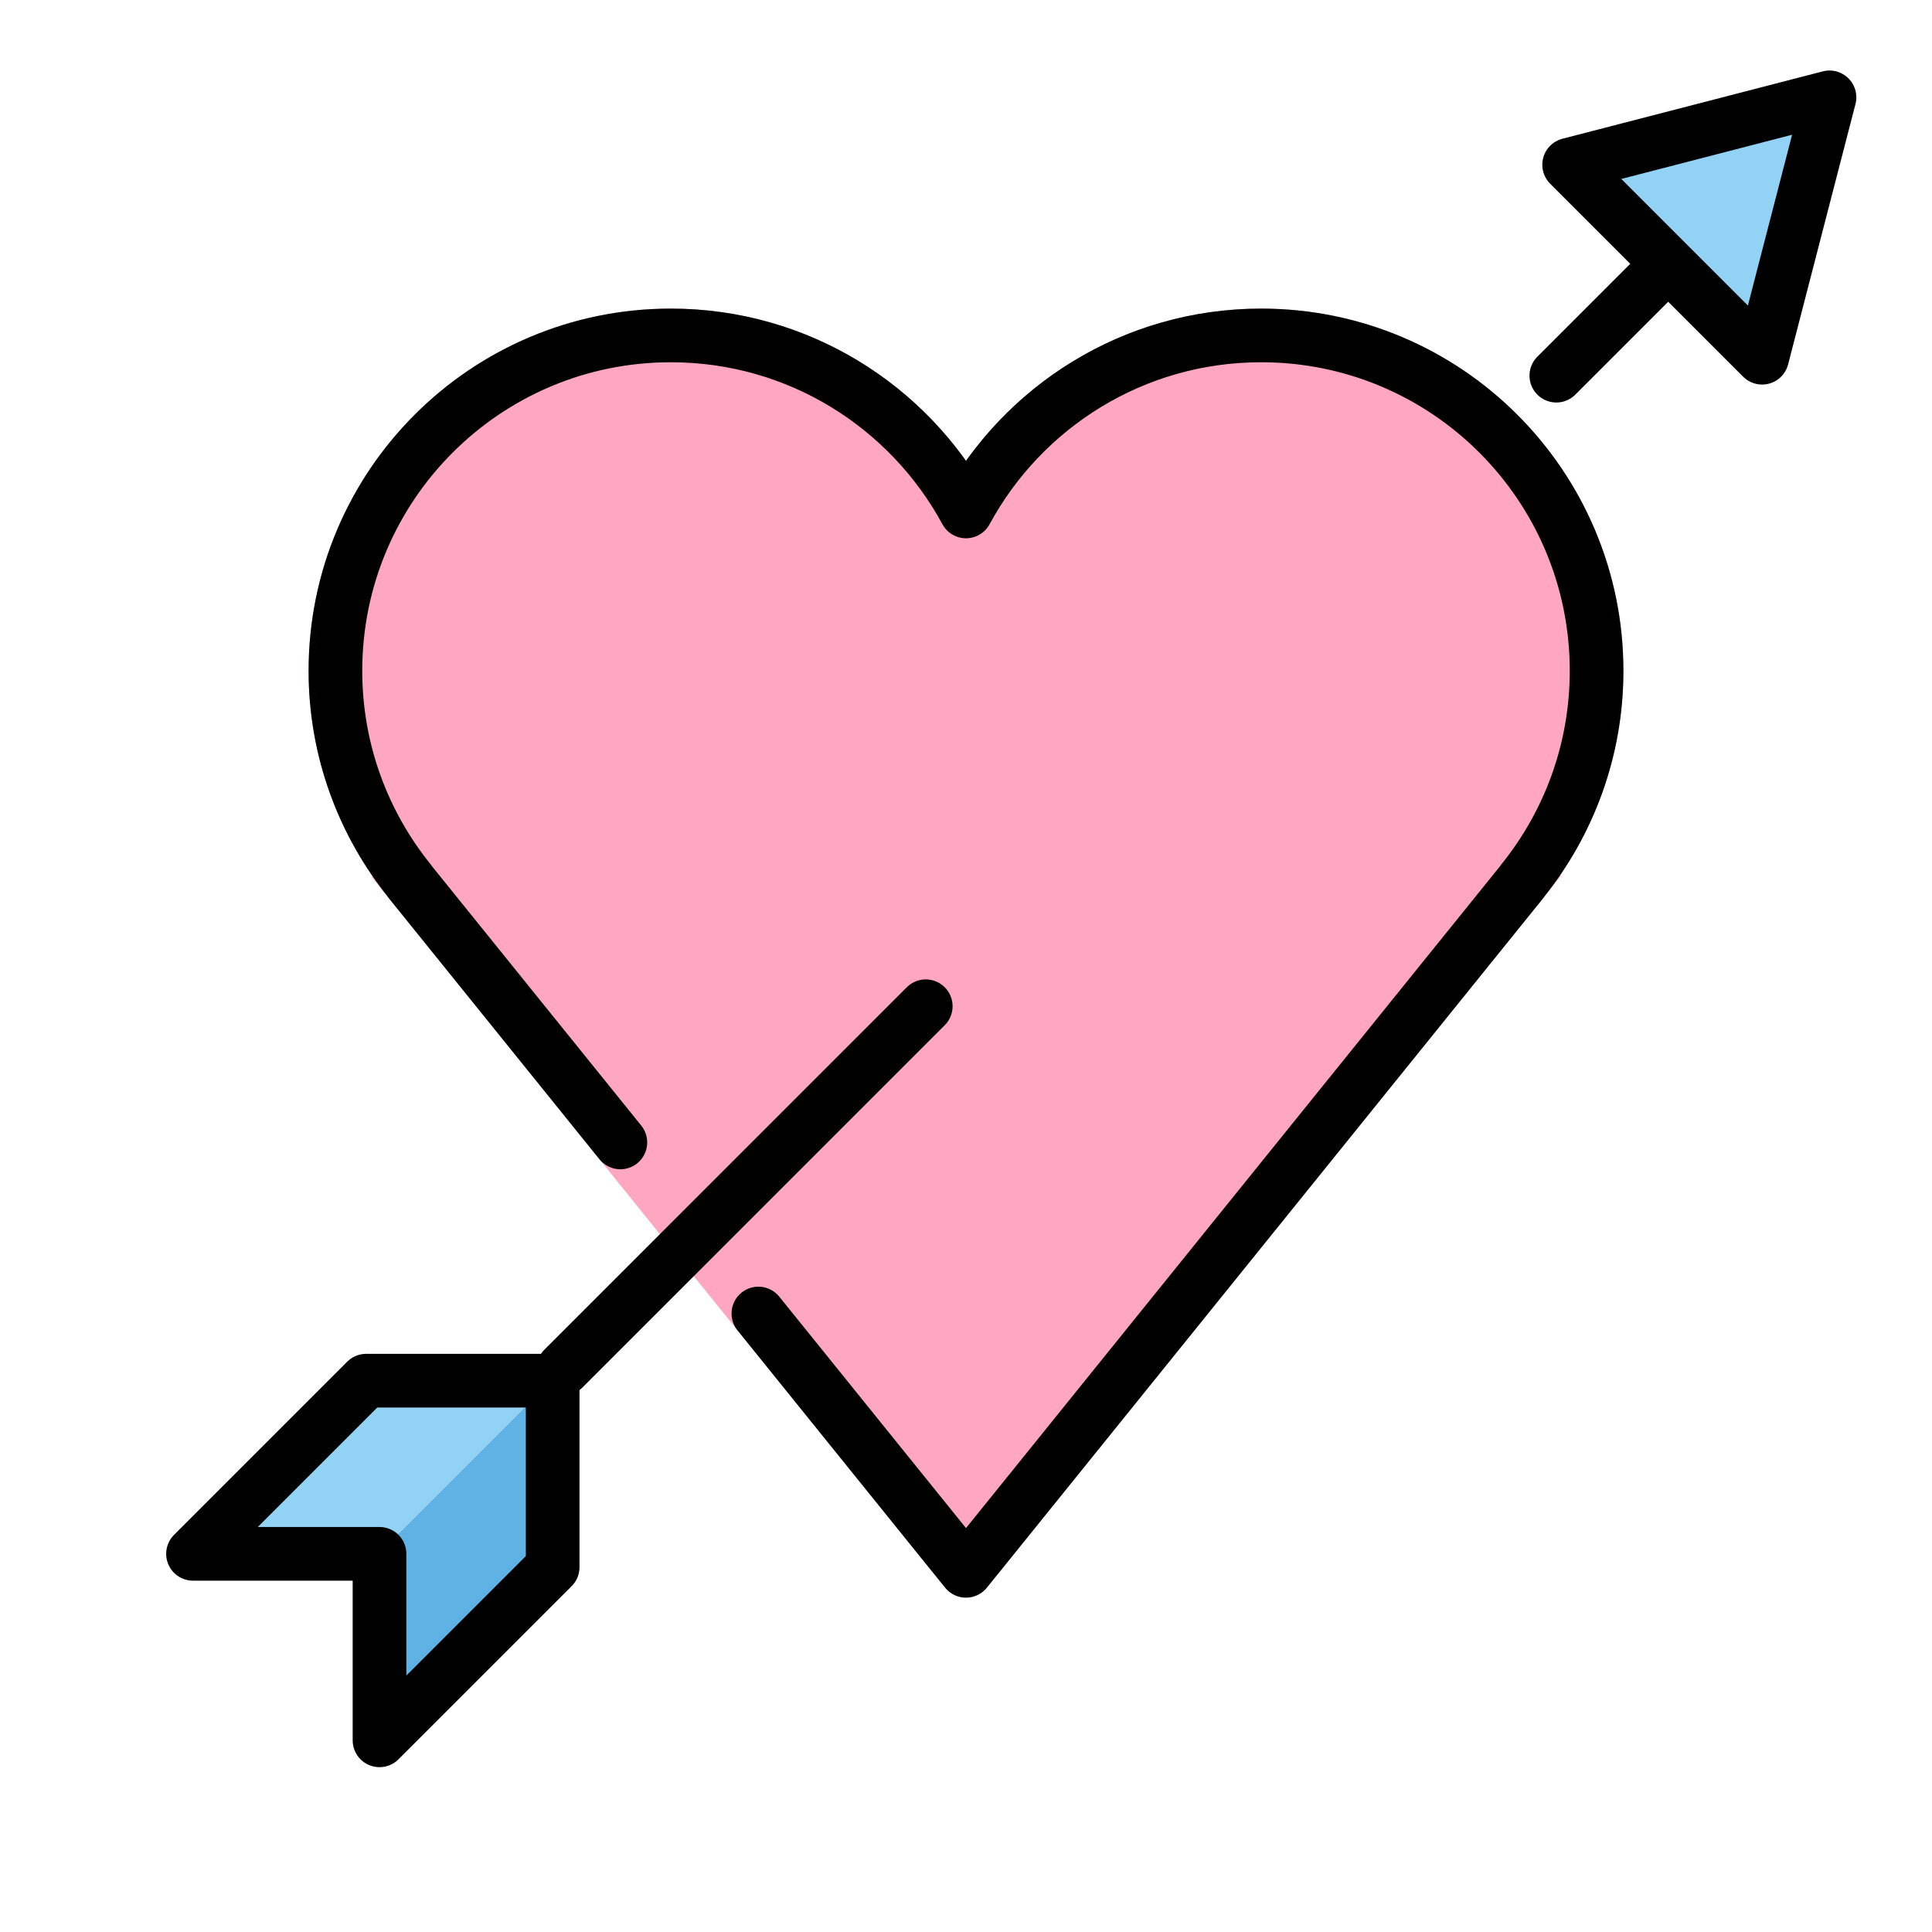
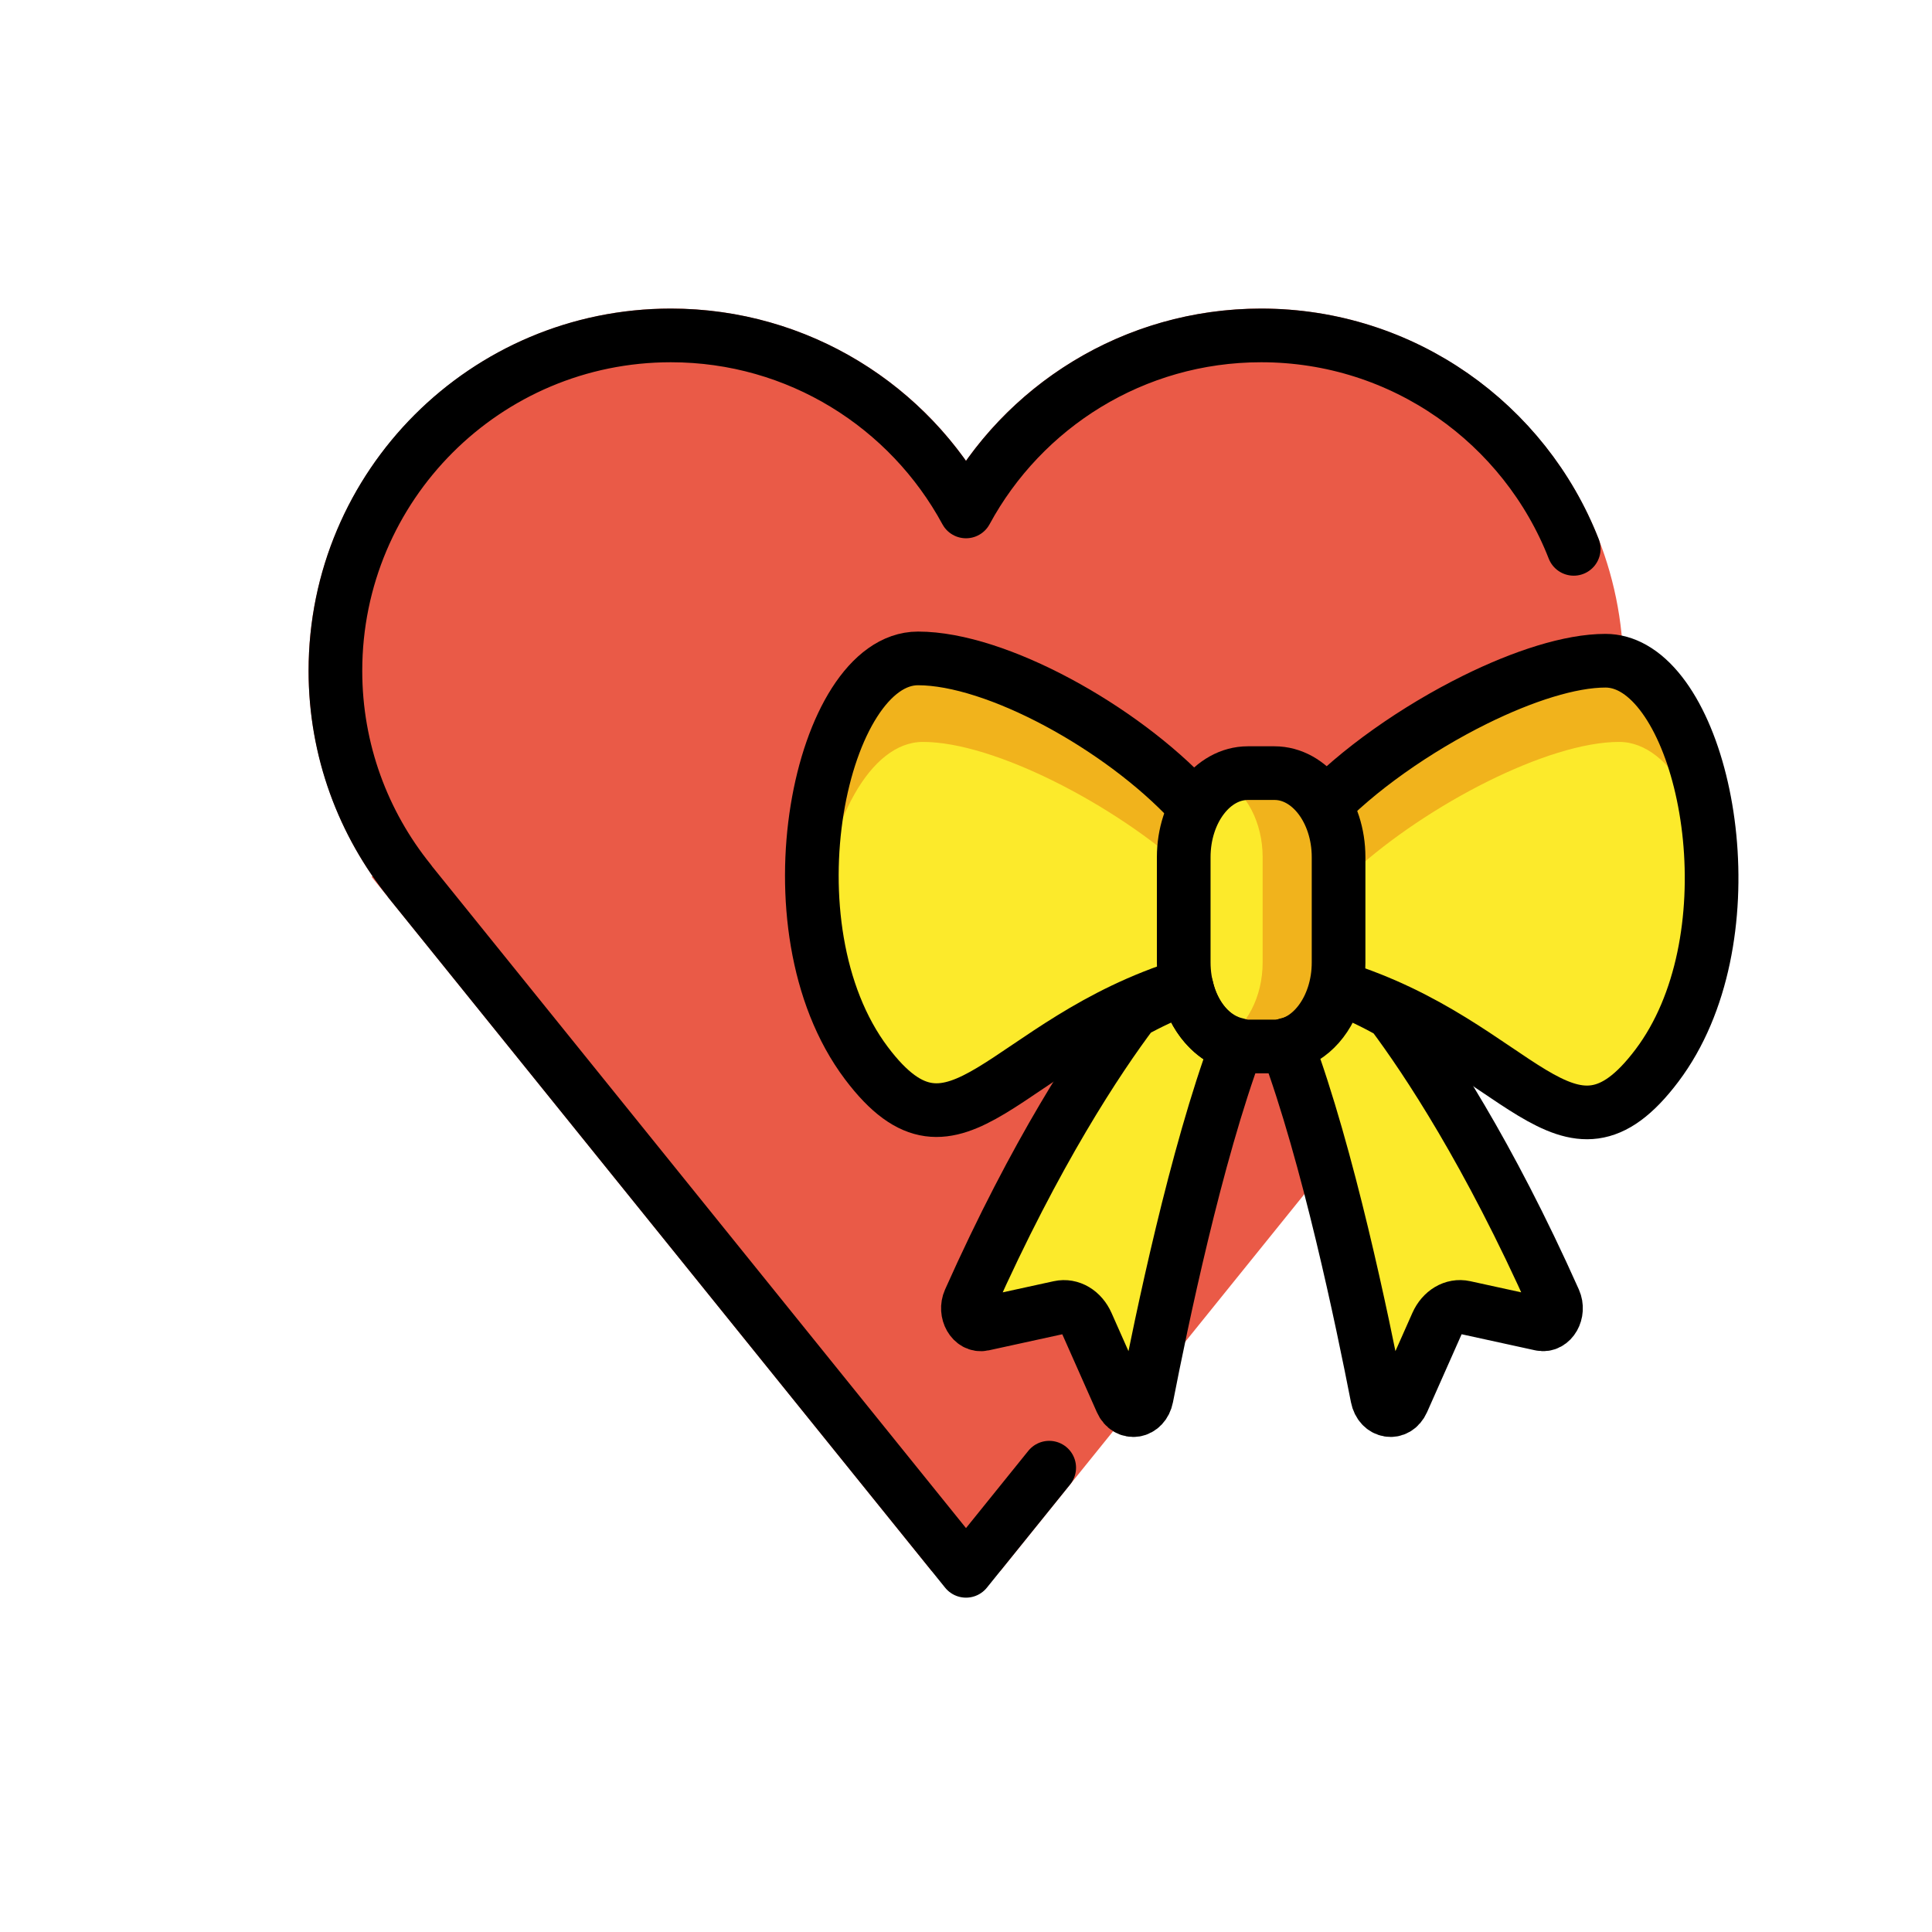
<svg xmlns="http://www.w3.org/2000/svg" id="emoji" viewBox="0 0 72 72">
  <g id="color">
-     <path fill="#FFA7C0" d="M60.5,25c0-7.444-6.056-13.5-13.5-13.5c-4.403,0-8.484,2.138-11,5.672 C33.484,13.638,29.404,11.5,25,11.5c-7.444,0-13.5,6.056-13.5,13.5c0,2.728,0.84,5.408,2.383,7.65l-0.035,0.027 l20.866,25.862h2.571l20.227-25.07l0.668-0.837l-0.035-0.024C59.67,30.375,60.5,27.712,60.5,25z" />
-     <polyline fill="#61B2E4" points="19.821,52.179 20.096,58.904 14.107,64.893 13.832,58.168 19.821,52.179" />
-     <polyline fill="#92D3F5" points="7.882,57.668 14.332,57.668 20.321,51.679 13.871,51.679 7.882,57.668" />
-     <polygon fill="#92D3F5" points="68.18,3.628 66.924,8.48 65.669,13.331 62.073,9.735 58.477,6.139 63.328,4.884" />
+     <path fill="#EA5A47" d="M60.5,25c0-7.444-6.056-13.5-13.5-13.5c-4.403,0-8.484,2.138-11,5.672 C33.484,13.638,29.404,11.5,25,11.5c-7.444,0-13.5,6.056-13.5,13.5c0,2.728,0.84,5.408,2.383,7.65l-0.035,0.027 l20.866,25.862h2.571l20.227-25.07l0.668-0.837l-0.035-0.024C59.67,30.375,60.5,27.712,60.5,25z" />
+     <path fill="#FCEA2B" d="M60.339,24.537c-2.925,0-8.116,2.85-10.701,5.625c0.493,0.528,0.8,1.257,0.8,2.059 c-0.029,3.707,0.067,3.849-0.093,4.487c6.839,2.122,8.547,7.385,11.917,2.913 C66.106,34.518,63.955,24.537,60.339,24.537z" />
+     <path fill="#F1B31C" d="M50.436,32.489c2.747-2.502,7.254-4.84,9.903-4.84c1.98,0,3.521,2.993,3.878,6.538 c0.486-4.708-1.333-9.651-3.878-9.651c-2.925,0-8.116,2.85-10.701,5.625c0.493,0.528,0.8,1.257,0.8,2.059 C50.437,32.312,50.436,32.402,50.436,32.489z" />
+     <path fill="#FCEA2B" d="M32.473,39.621c3.369,4.472,5.078-0.791,11.917-2.913c-0.16-0.638-0.065-0.78-0.093-4.487 c0-0.802,0.306-1.532,0.8-2.059c-2.586-2.775-7.776-5.625-10.701-5.625 C30.779,24.537,28.628,34.518,32.473,39.621z" />
+     <path fill="#F1B31C" d="M44.299,32.489c-2.747-2.502-7.254-4.84-9.903-4.84c-1.98,0-3.521,2.993-3.878,6.538 c-0.486-4.708,1.333-9.651,3.878-9.651c2.925,0,8.116,2.85,10.701,5.625c-0.493,0.528-0.8,1.257-0.8,2.059 C44.297,32.312,44.298,32.402,44.299,32.489z" />
+     <path fill="#FCEA2B" d="M44.224,37.133c-0.734,0.265-1.399,0.58-2.006,0.918c-1.304,1.734-3.613,5.213-6.085,10.751 c-0.197,0.441,0.105,0.97,0.504,0.883l2.845-0.622c0.413-0.09,0.826,0.156,1.028,0.612l1.281,2.888 c0.224,0.505,0.83,0.405,0.94-0.156c0.556-2.847,1.83-8.994,3.374-13.139 C45.195,39.074,44.461,38.229,44.224,37.133z" />
+     <path fill="#FCEA2B" d="M52.396,38.085c-0.627-0.359-1.302-0.687-2.032-0.952c-0.236,1.096-0.971,1.94-1.881,2.134 c1.544,4.145,2.818,10.293,3.374,13.139c0.11,0.561,0.715,0.662,0.94,0.156l1.281-2.888 c0.203-0.456,0.616-0.702,1.028-0.612l2.845,0.622c0.4,0.087,0.701-0.442,0.504-0.883 C56,43.3,53.704,39.83,52.396,38.085z" />
+     <path fill="#FCEA2B" d="M47.495,28.812h-0.991c-1.318,0-2.39,1.405-2.39,3.133v3.921 c0,1.727,1.072,3.133,2.39,3.133h0.991c1.318,0,2.39-1.405,2.39-3.133v-3.921 C49.885,30.217,48.813,28.812,47.495,28.812z" />
+     <path fill="#F1B31C" d="M47.055,35.866v-3.921c0-1.3-0.608-2.418-1.47-2.891c0.283-0.155,0.594-0.242,0.92-0.242 h0.991c1.318,0,2.39,1.405,2.39,3.133v3.921c0,1.727-1.072,3.133-2.39,3.133h-0.991 c-0.326,0-0.636-0.086-0.92-0.242C46.447,38.284,47.055,37.166,47.055,35.866z" />
+     <line x1="15.556" x2="32.446" y1="32.264" y2="32.264" fill="none" />
  </g>
  <g id="hair" />
  <g id="skin" />
  <g id="skin-shadow" />
  <g id="line">
-     <g id="line_1_">
-       <path fill="none" stroke="#000000" stroke-linecap="round" stroke-linejoin="round" stroke-miterlimit="10" stroke-width="2" d="M28.263,48.951L36,58.54l20.734-25.698l-0.004-0.003C58.46,30.694,59.5,27.97,59.5,25 c0-6.904-5.596-12.5-12.5-12.5c-4.753,0-8.886,2.654-11,6.56C33.886,15.154,29.753,12.5,25,12.5 c-6.904,0-12.5,5.596-12.5,12.5c0,2.97,1.04,5.694,2.77,7.839l-0.004,0.003l7.853,9.733" />
+     <path fill="none" stroke="#000000" stroke-miterlimit="10" stroke-width="2" d="M49.835,36.794 c6.839,2.122,8.547,7.385,11.917,2.913c3.459-4.591,2.065-13.13-0.883-14.798 c-0.329-0.186-0.677-0.286-1.04-0.286c-1.308,0-3.069,0.57-4.847,1.448h-0 c-2.199,1.086-4.424,2.643-5.854,4.177" />
+     <path fill="none" stroke="#000000" stroke-linecap="round" stroke-linejoin="round" stroke-miterlimit="10" stroke-width="2" d="M44.224,36.794c-0.734,0.265-1.399,0.58-2.006,0.918c-1.304,1.734-3.613,5.213-6.085,10.751 c-0.197,0.441,0.105,0.97,0.504,0.883l2.845-0.622c0.413-0.09,0.826,0.156,1.028,0.612l1.281,2.888 c0.224,0.505,0.83,0.405,0.94-0.156c0.556-2.847,1.83-8.994,3.374-13.139 C45.195,38.734,44.461,37.89,44.224,36.794z" />
+     <path fill="none" stroke="#000000" stroke-linecap="round" stroke-linejoin="round" stroke-miterlimit="10" stroke-width="2" d="M51.867,37.746c-0.627-0.359-1.302-0.687-2.032-0.952c-0.236,1.096-0.971,1.94-1.881,2.134 c1.544,4.145,2.818,10.293,3.374,13.139c0.11,0.561,0.715,0.662,0.94,0.156l1.281-2.888 c0.203-0.456,0.616-0.702,1.028-0.612l2.845,0.622c0.4,0.087,0.701-0.442,0.504-0.883 C55.47,42.961,53.175,39.491,51.867,37.746z" />
+     <path fill="none" stroke="#000000" stroke-miterlimit="10" stroke-width="2" d="M47.495,28.812h-0.991 c-1.318,0-2.39,1.405-2.39,3.133v3.921c0,1.727,1.072,3.133,2.39,3.133h0.991c1.318,0,2.39-1.405,2.39-3.133 v-3.921C49.885,30.217,48.813,28.812,47.495,28.812z" />
+     <path fill="none" stroke="#000000" stroke-miterlimit="10" stroke-width="2" d="M44.372,29.891 c-2.586-2.775-7.235-5.354-10.16-5.354c-3.616,0-5.767,9.981-1.922,15.085c3.369,4.472,5.078-0.791,11.917-2.913" />
+     <g id="line_2_">
+       <path fill="none" stroke="#000000" stroke-linecap="round" stroke-linejoin="round" stroke-miterlimit="10" stroke-width="2" d="M58.648,20.454C56.829,15.798,52.3,12.5,47,12.5c-4.753,0-8.886,2.654-11,6.56C33.886,15.154,29.753,12.5,25,12.5 c-6.904,0-12.5,5.596-12.5,12.5c0,2.97,1.04,5.694,2.77,7.839l-0.004,0.003L36,58.54l3.101-3.844" />
    </g>
-     <line x1="34.5" x2="21" y1="37.5" y2="51" fill="none" stroke="#000000" stroke-linecap="round" stroke-linejoin="round" stroke-miterlimit="10" stroke-width="2" />
-     <line x1="62.092" x2="58" y1="9.908" y2="14" fill="none" stroke="#000000" stroke-linecap="round" stroke-linejoin="round" stroke-miterlimit="10" stroke-width="2" />
-     <polygon fill="none" stroke="#000000" stroke-linecap="round" stroke-linejoin="round" stroke-miterlimit="10" stroke-width="2" points="20.596,51.454 13.646,51.454 7.193,57.907 14.143,57.907 14.143,64.857 20.596,58.404" />
-     <polygon fill="none" stroke="#000000" stroke-linecap="round" stroke-linejoin="round" stroke-miterlimit="10" stroke-width="2" points="68.18,3.628 66.924,8.48 65.669,13.331 62.073,9.735 58.477,6.139 63.328,4.884" />
  </g>
</svg>
